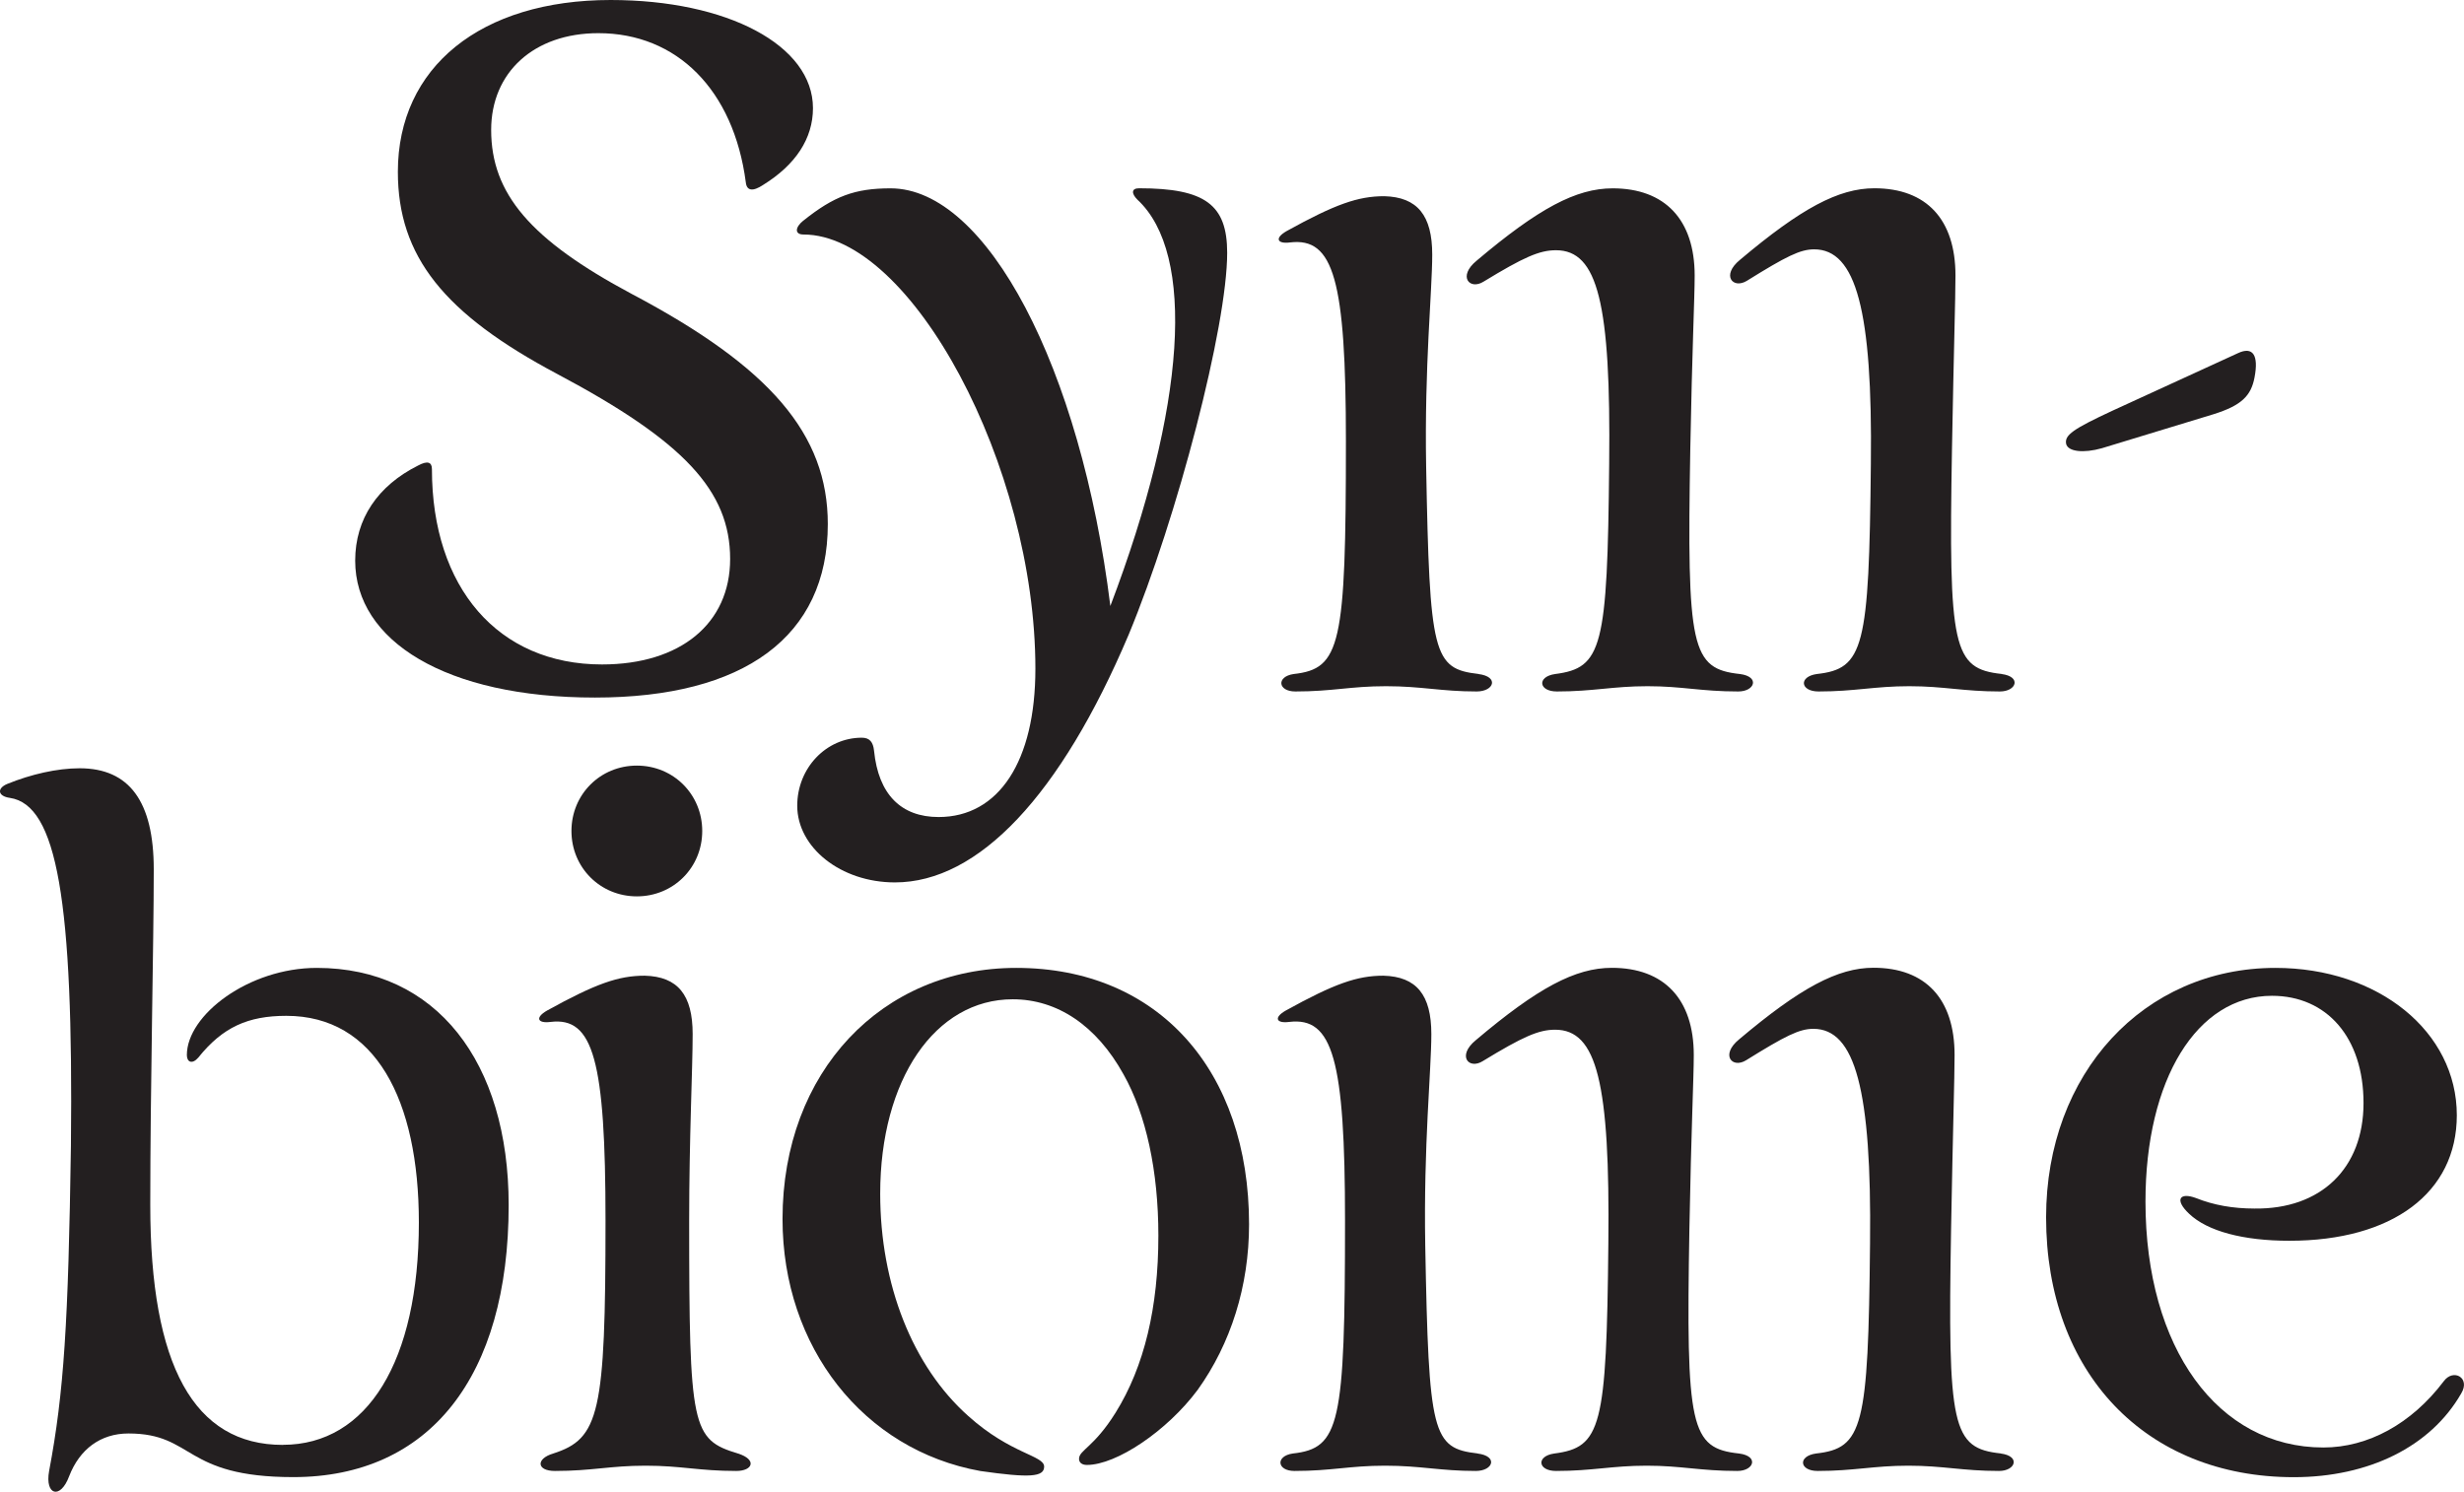
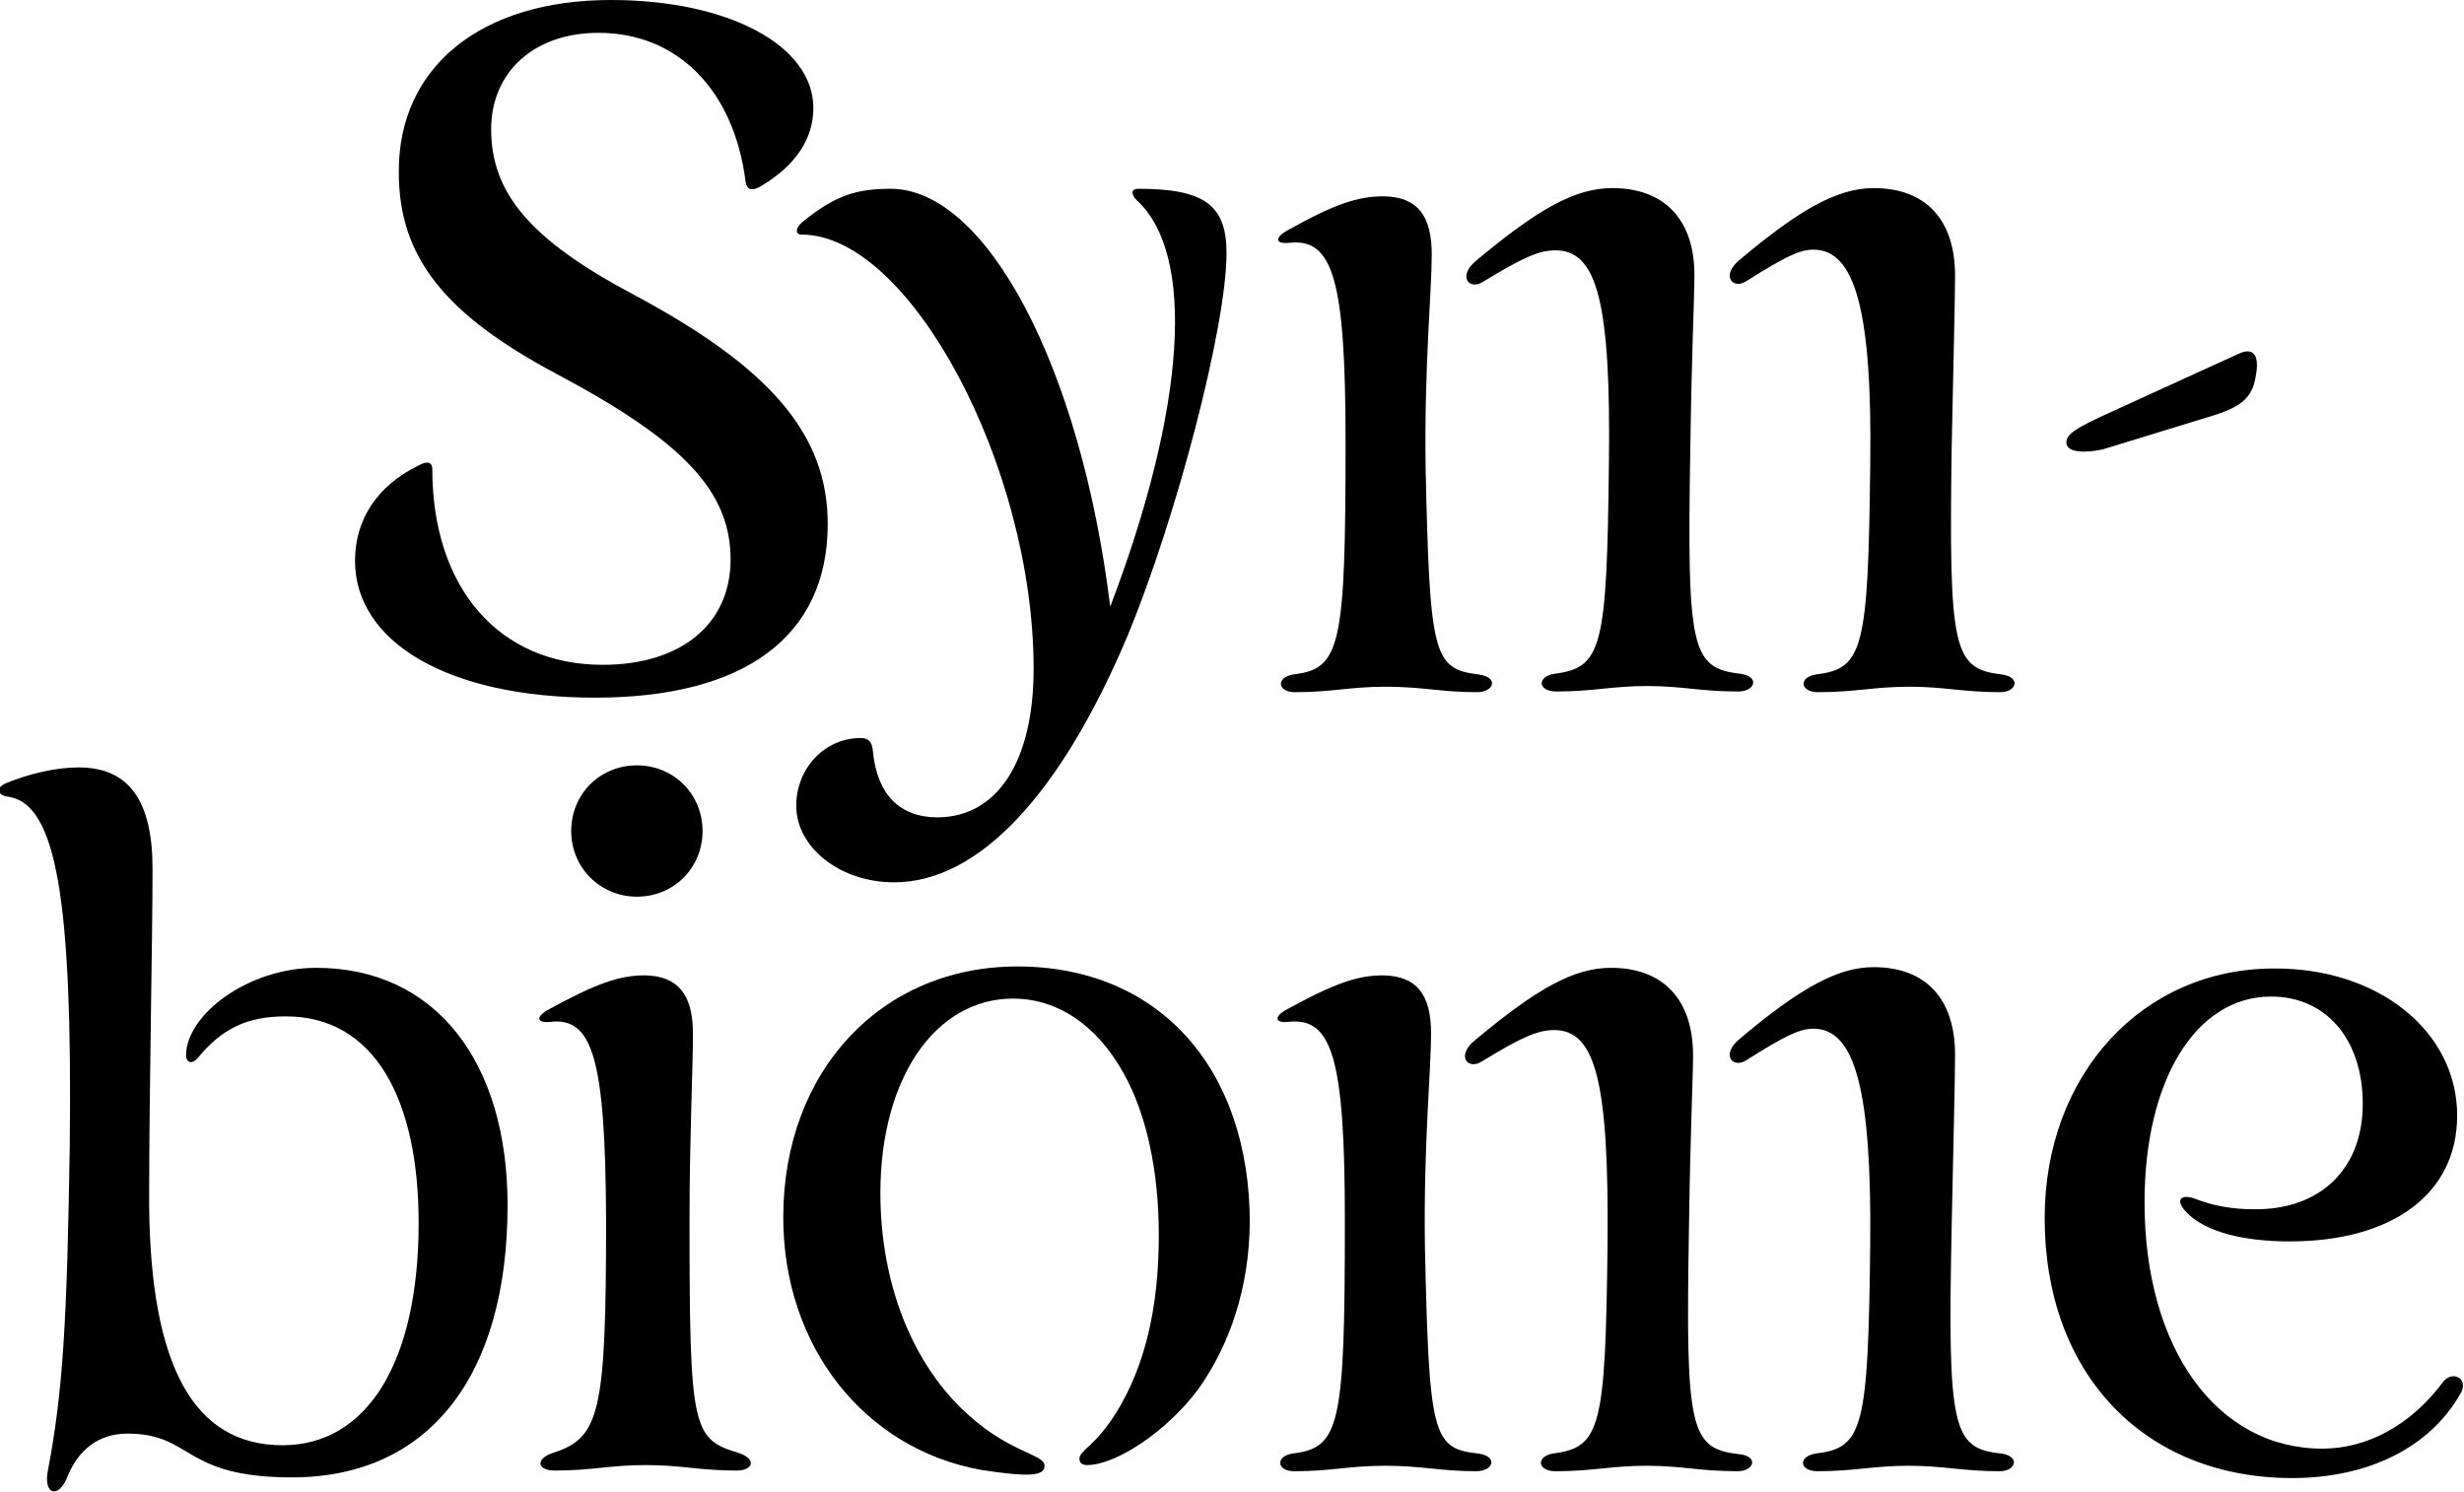
- <svg xmlns="http://www.w3.org/2000/svg" id="Layer_2" viewBox="0 0 360.25 218.13">
-   <defs>
-     <style>.cls-1{fill:#231f20;stroke-width:0px;}</style>
-   </defs>
+ <svg xmlns="http://www.w3.org/2000/svg" version="1.1" id="Layer_2_00000166673906604474764350000001809136655813168274_" x="0px" y="0px" viewBox="0 0 360.2 218.1" style="enable-background:new 0 0 360.2 218.1;" xml:space="preserve">
  <g id="Layer_1-2">
-     <path class="cls-1" d="M63.15,68.6c0,17.34,9.69,28.56,24.86,28.56,11.48,0,18.74-5.99,18.74-15.43,0-9.95-6.76-17.21-25.25-27.03-16.58-8.8-23.33-17.21-23.33-29.58,0-15.3,12.11-25.12,31.11-25.12,17.09,0,29.58,6.63,29.58,15.81,0,4.46-2.55,8.29-7.27,11.22-1.53,1.02-2.42.89-2.55-.38-1.78-13.51-10.07-21.8-21.55-21.8-9.44,0-15.68,5.74-15.68,14.15,0,9.31,5.74,16.07,20.53,23.97,20.27,10.71,28.69,20.53,28.69,33.66,0,16.45-12.24,25.37-34.04,25.37s-35.06-8.29-35.06-20.02c0-6.12,3.32-10.96,9.18-13.9,1.4-.76,2.04-.51,2.04.51Z" />
-     <path class="cls-1" d="M117.46,32.26c4.46-3.57,7.52-4.72,12.75-4.72,14.03,0,27.8,26.14,32.13,61.07,11.09-29.2,12.5-51.51,3.95-59.42-.89-.89-.89-1.66.25-1.66,9.69,0,12.88,2.42,12.88,9.44,0,10.71-7.27,38.63-14.41,55.85-9.95,23.46-21.93,36.21-34.17,36.21-7.91,0-14.28-5.1-14.28-11.22,0-5.48,4.21-9.94,9.44-9.94,1.15,0,1.66.64,1.79,1.91.64,6.38,3.95,9.69,9.44,9.69,8.8,0,14.15-8.16,14.15-21.68,0-29.58-18.1-63.5-33.92-63.5-1.27,0-1.27-1.02,0-2.04Z" />
-     <path class="cls-1" d="M216.15,98.56c3.06.38,2.29,2.55-.25,2.55-5.23,0-8.03-.77-13.26-.77s-7.78.77-13.26.77c-2.55,0-2.8-2.17-.25-2.55,6.89-.76,7.65-4.21,7.65-34.04,0-23.59-1.79-29.83-8.16-29.07-1.91.25-2.3-.64-.51-1.66,7.14-3.95,10.46-5.1,14.28-5.1,4.85.13,7.01,2.81,7.01,8.54,0,5.36-1.15,16.19-.89,30.98.51,27.54,1.02,29.58,7.65,30.34ZM254.14,101.11c-5.48,0-8.16-.77-13.26-.77s-7.91.77-13.26.77c-2.68,0-2.93-2.17-.25-2.55,6.88-.89,7.65-3.82,7.9-30.73.26-23.46-1.66-31.24-7.78-31.24-2.42,0-4.72,1.02-10.58,4.59-2.04,1.28-3.83-.76-1.02-3.06,9.05-7.65,14.54-10.58,19.89-10.58,7.65,0,11.99,4.59,11.99,12.75,0,3.32-.38,10.97-.64,25.37-.51,29.2.13,32.13,7.27,32.9,2.93.38,2.17,2.55-.25,2.55ZM292.65,98.56c2.93.38,2.17,2.55-.25,2.55-5.36,0-8.16-.77-13.26-.77s-7.91.77-13.26.77c-2.68,0-2.93-2.17-.26-2.55,6.89-.76,7.65-3.82,7.91-30.73.26-22.44-2.17-31.37-8.29-31.37-2.04,0-4.08,1.02-9.82,4.59-2.04,1.27-3.83-.77-1.02-3.06,8.92-7.52,14.41-10.46,19.64-10.46,7.65,0,11.86,4.59,11.86,12.75,0,3.32-.25,10.97-.51,25.37-.51,29.2.13,32.13,7.27,32.9Z" />
-     <path class="cls-1" d="M302.08,64.9c-.25-1.28,1.02-2.17,6.76-4.84l18.36-8.42c2.17-1.02,3.06.26,2.42,3.57-.51,2.68-1.91,4.08-5.99,5.36l-16.32,4.97c-2.68.76-4.97.51-5.23-.64Z" />
-     <path class="cls-1" d="M41.35,211.27c12.37,0,19.89-12.24,19.89-32.51,0-17.98-6.38-30.22-19.38-30.22-5.61,0-9.31,1.66-12.88,6.12-.89,1.02-1.66.64-1.66-.38,0-5.87,9.05-12.75,19-12.75,17.47,0,28.05,13.77,28.05,34.68,0,25.12-11.6,39.78-31.49,39.78-16.19,0-14.41-6.38-24.1-6.38-4.08,0-7.14,2.3-8.67,6.25-1.27,3.44-3.57,2.8-2.93-.76,2.17-11.48,2.81-21.68,3.19-47.56.38-35.96-2.04-49.85-8.93-50.87-1.79-.25-1.91-1.4-.38-2.04,3.44-1.4,7.27-2.29,10.58-2.29,7.27,0,10.84,4.85,10.84,14.79,0,10.96-.51,31.88-.51,49.09,0,23.46,6.38,35.06,19.38,35.06Z" />
-     <path class="cls-1" d="M80.49,149.43c-1.91.25-2.29-.64-.51-1.66,7.14-3.95,10.46-5.1,14.28-5.1,4.85.13,7.01,2.81,7.01,8.54,0,5.1-.51,15.17-.51,27.29,0,30.35.38,32,7.14,34.04,2.81.89,2.17,2.55-.25,2.55-5.48,0-8.03-.77-13.26-.77s-7.78.77-13.26.77c-2.68,0-2.81-1.79-.25-2.55,6.76-2.17,7.65-5.86,7.65-34.04,0-23.46-1.78-29.83-8.03-29.07ZM93.11,131.07c-5.35,0-9.56-4.21-9.56-9.56s4.21-9.56,9.56-9.56,9.56,4.21,9.56,9.56-4.21,9.56-9.56,9.56Z" />
-     <path class="cls-1" d="M175.1,203.24c-4.46,5.99-11.86,10.97-16.19,10.97-.77,0-1.15-.38-1.15-.89,0-1.28,2.17-1.66,5.35-6.76,4.21-6.76,6.25-15.43,6.25-25.88,0-9.44-1.79-17.72-5.1-23.59-3.95-7.14-9.69-10.97-16.19-10.97-11.35,0-19.38,11.73-19.38,28.43,0,13.26,4.72,25.25,12.88,32.51,6.25,5.61,11.09,5.74,11.09,7.4,0,1.53-2.17,1.66-9.31.64-17.09-3.06-28.94-18.11-28.94-36.85,0-21.55,14.54-36.72,34.17-36.72,20.78,0,34.04,15.04,34.04,37.49,0,9.05-2.68,17.47-7.52,24.22Z" />
-     <path class="cls-1" d="M216.02,212.54c3.06.38,2.29,2.55-.25,2.55-5.23,0-8.03-.77-13.26-.77s-7.78.77-13.26.77c-2.55,0-2.8-2.17-.25-2.55,6.89-.76,7.65-4.21,7.65-34.04,0-23.59-1.79-29.83-8.16-29.07-1.91.25-2.3-.64-.51-1.66,7.14-3.95,10.46-5.1,14.28-5.1,4.85.13,7.01,2.81,7.01,8.54,0,5.35-1.15,16.19-.89,30.98.51,27.54,1.02,29.58,7.65,30.34ZM254.02,215.09c-5.48,0-8.16-.77-13.26-.77s-7.91.77-13.26.77c-2.68,0-2.93-2.17-.26-2.55,6.88-.89,7.65-3.82,7.91-30.73.25-23.46-1.66-31.24-7.78-31.24-2.42,0-4.72,1.02-10.58,4.59-2.04,1.28-3.82-.76-1.02-3.06,9.05-7.65,14.54-10.58,19.89-10.58,7.65,0,11.98,4.59,11.98,12.75,0,3.32-.38,10.97-.64,25.37-.51,29.2.13,32.13,7.27,32.9,2.93.38,2.17,2.55-.26,2.55ZM292.52,212.54c2.93.38,2.17,2.55-.25,2.55-5.35,0-8.16-.77-13.26-.77s-7.91.77-13.26.77c-2.68,0-2.93-2.17-.25-2.55,6.88-.76,7.65-3.82,7.91-30.73.25-22.44-2.17-31.37-8.29-31.37-2.04,0-4.08,1.02-9.82,4.59-2.04,1.27-3.83-.77-1.02-3.06,8.92-7.52,14.41-10.46,19.63-10.46,7.65,0,11.86,4.59,11.86,12.75,0,3.32-.25,10.97-.51,25.37-.51,29.2.13,32.13,7.27,32.9Z" />
-     <path class="cls-1" d="M359.2,163.07c0,11.35-9.44,18.36-24.48,18.36-6.76,0-11.99-1.4-14.66-3.95-2.17-2.04-1.4-3.19,1.02-2.29,2.55,1.02,5.36,1.53,8.54,1.53,9.69.13,15.94-5.86,15.94-15.43s-5.36-15.68-13.39-15.68c-10.97,0-18.49,12.24-18.49,30.09,0,21.42,10.58,35.96,26.01,35.96,6.5,0,12.88-3.44,17.6-9.69,1.4-1.91,3.95-.51,2.55,1.79-4.46,7.78-13.52,12.24-24.48,12.24-21.68,0-36.21-15.3-36.21-38,0-21.04,14.28-36.47,33.53-36.47,15.04,0,26.52,9.31,26.52,21.55Z" />
+     <path d="M63.2,68.6c0,17.3,9.7,28.6,24.9,28.6c11.5,0,18.7-6,18.7-15.4c0-9.9-6.8-17.2-25.2-27c-16.6-8.8-23.3-17.2-23.3-29.6   C58.2,9.8,70.3,0,89.3,0c17.1,0,29.6,6.6,29.6,15.8c0,4.5-2.6,8.3-7.3,11.2c-1.5,1-2.4,0.9-2.6-0.4C107.3,13.1,99,4.8,87.5,4.8   c-9.4,0-15.7,5.7-15.7,14.1c0,9.3,5.7,16.1,20.5,24C112.6,53.7,121,63.5,121,76.6c0,16.5-12.2,25.4-34,25.4s-35.1-8.3-35.1-20   c0-6.1,3.3-11,9.2-13.9C62.5,67.3,63.2,67.6,63.2,68.6L63.2,68.6z" />
+     <path d="M117.5,32.3c4.5-3.6,7.5-4.7,12.7-4.7c14,0,27.8,26.1,32.1,61.1c11.1-29.2,12.5-51.5,3.9-59.4c-0.9-0.9-0.9-1.7,0.2-1.7   c9.7,0,12.9,2.4,12.9,9.4c0,10.7-7.3,38.6-14.4,55.8c-9.9,23.5-21.9,36.2-34.2,36.2c-7.9,0-14.3-5.1-14.3-11.2   c0-5.5,4.2-9.9,9.4-9.9c1.2,0,1.7,0.6,1.8,1.9c0.6,6.4,4,9.7,9.4,9.7c8.8,0,14.1-8.2,14.1-21.7c0-29.6-18.1-63.5-33.9-63.5   C116.2,34.3,116.2,33.3,117.5,32.3L117.5,32.3z" />
+     <path d="M216.1,98.6c3.1,0.4,2.3,2.6-0.2,2.6c-5.2,0-8-0.8-13.3-0.8s-7.8,0.8-13.3,0.8c-2.6,0-2.8-2.2-0.2-2.6   c6.9-0.8,7.6-4.2,7.6-34c0-23.6-1.8-29.8-8.2-29.1c-1.9,0.2-2.3-0.6-0.5-1.7c7.1-4,10.5-5.1,14.3-5.1c4.9,0.1,7,2.8,7,8.5   c0,5.4-1.1,16.2-0.9,31C209,95.7,209.5,97.8,216.1,98.6L216.1,98.6z M254.1,101.1c-5.5,0-8.2-0.8-13.3-0.8s-7.9,0.8-13.3,0.8   c-2.7,0-2.9-2.2-0.2-2.6c6.9-0.9,7.6-3.8,7.9-30.7c0.3-23.5-1.7-31.2-7.8-31.2c-2.4,0-4.7,1-10.6,4.6c-2,1.3-3.8-0.8-1-3.1   c9.1-7.6,14.5-10.6,19.9-10.6c7.6,0,12,4.6,12,12.7c0,3.3-0.4,11-0.6,25.4c-0.5,29.2,0.1,32.1,7.3,32.9   C257.3,98.9,256.6,101.1,254.1,101.1L254.1,101.1z M292.6,98.6c2.9,0.4,2.2,2.6-0.2,2.6c-5.4,0-8.2-0.8-13.3-0.8s-7.9,0.8-13.3,0.8   c-2.7,0-2.9-2.2-0.3-2.6c6.9-0.8,7.6-3.8,7.9-30.7c0.3-22.4-2.2-31.4-8.3-31.4c-2,0-4.1,1-9.8,4.6c-2,1.3-3.8-0.8-1-3.1   c8.9-7.5,14.4-10.5,19.6-10.5c7.6,0,11.9,4.6,11.9,12.8c0,3.3-0.2,11-0.5,25.4C284.9,94.9,285.5,97.8,292.6,98.6L292.6,98.6z" />
+     <path d="M302.1,64.9c-0.2-1.3,1-2.2,6.8-4.8l18.4-8.4c2.2-1,3.1,0.3,2.4,3.6c-0.5,2.7-1.9,4.1-6,5.4l-16.3,5   C304.6,66.3,302.3,66.1,302.1,64.9L302.1,64.9z" />
+     <path d="M41.3,211.3c12.4,0,19.9-12.2,19.9-32.5c0-18-6.4-30.2-19.4-30.2c-5.6,0-9.3,1.7-12.9,6.1c-0.9,1-1.7,0.6-1.7-0.4   c0-5.9,9-12.8,19-12.8c17.5,0,28,13.8,28,34.7c0,25.1-11.6,39.8-31.5,39.8c-16.2,0-14.4-6.4-24.1-6.4c-4.1,0-7.1,2.3-8.7,6.2   c-1.3,3.4-3.6,2.8-2.9-0.8c2.2-11.5,2.8-21.7,3.2-47.6c0.4-36-2-49.8-8.9-50.9c-1.8-0.2-1.9-1.4-0.4-2c3.4-1.4,7.3-2.3,10.6-2.3   c7.3,0,10.8,4.8,10.8,14.8c0,11-0.5,31.9-0.5,49.1C22,199.7,28.3,211.3,41.3,211.3L41.3,211.3z" />
+     <path d="M80.5,149.4c-1.9,0.2-2.3-0.6-0.5-1.7c7.1-3.9,10.5-5.1,14.3-5.1c4.8,0.1,7,2.8,7,8.5c0,5.1-0.5,15.2-0.5,27.3   c0,30.4,0.4,32,7.1,34c2.8,0.9,2.2,2.6-0.2,2.6c-5.5,0-8-0.8-13.3-0.8s-7.8,0.8-13.3,0.8c-2.7,0-2.8-1.8-0.2-2.6   c6.8-2.2,7.7-5.9,7.7-34C88.5,155,86.7,148.7,80.5,149.4L80.5,149.4z M93.1,131.1c-5.3,0-9.6-4.2-9.6-9.6s4.2-9.6,9.6-9.6   s9.6,4.2,9.6,9.6S98.5,131.1,93.1,131.1z" />
+     <path d="M175.1,203.2c-4.5,6-11.9,11-16.2,11c-0.8,0-1.1-0.4-1.1-0.9c0-1.3,2.2-1.7,5.4-6.8c4.2-6.8,6.2-15.4,6.2-25.9   c0-9.4-1.8-17.7-5.1-23.6c-3.9-7.1-9.7-11-16.2-11c-11.4,0-19.4,11.7-19.4,28.4c0,13.3,4.7,25.2,12.9,32.5   c6.2,5.6,11.1,5.7,11.1,7.4c0,1.5-2.2,1.7-9.3,0.6c-17.1-3.1-28.9-18.1-28.9-36.9c0-21.6,14.5-36.7,34.2-36.7c20.8,0,34,15,34,37.5   C182.6,188.1,179.9,196.5,175.1,203.2L175.1,203.2z" />
+     <path d="M216,212.5c3.1,0.4,2.3,2.6-0.2,2.6c-5.2,0-8-0.8-13.3-0.8s-7.8,0.8-13.3,0.8c-2.6,0-2.8-2.2-0.2-2.6   c6.9-0.8,7.6-4.2,7.6-34c0-23.6-1.8-29.8-8.2-29.1c-1.9,0.2-2.3-0.6-0.5-1.7c7.1-3.9,10.5-5.1,14.3-5.1c4.9,0.1,7,2.8,7,8.5   c0,5.4-1.1,16.2-0.9,31C208.9,209.7,209.4,211.8,216,212.5L216,212.5z M254,215.1c-5.5,0-8.2-0.8-13.3-0.8s-7.9,0.8-13.3,0.8   c-2.7,0-2.9-2.2-0.3-2.6c6.9-0.9,7.6-3.8,7.9-30.7c0.2-23.5-1.7-31.2-7.8-31.2c-2.4,0-4.7,1-10.6,4.6c-2,1.3-3.8-0.8-1-3.1   c9.1-7.6,14.5-10.6,19.9-10.6c7.6,0,12,4.6,12,12.8c0,3.3-0.4,11-0.6,25.4c-0.5,29.2,0.1,32.1,7.3,32.9   C257.2,212.9,256.4,215.1,254,215.1L254,215.1z M292.5,212.5c2.9,0.4,2.2,2.6-0.2,2.6c-5.4,0-8.2-0.8-13.3-0.8s-7.9,0.8-13.3,0.8   c-2.7,0-2.9-2.2-0.2-2.6c6.9-0.8,7.6-3.8,7.9-30.7c0.2-22.4-2.2-31.4-8.3-31.4c-2,0-4.1,1-9.8,4.6c-2,1.3-3.8-0.8-1-3.1   c8.9-7.5,14.4-10.5,19.6-10.5c7.6,0,11.9,4.6,11.9,12.8c0,3.3-0.2,11-0.5,25.4C284.7,208.8,285.4,211.8,292.5,212.5L292.5,212.5z" />
+     <path d="M359.2,163.1c0,11.4-9.4,18.4-24.5,18.4c-6.8,0-12-1.4-14.7-3.9c-2.2-2-1.4-3.2,1-2.3c2.5,1,5.4,1.5,8.5,1.5   c9.7,0.1,15.9-5.9,15.9-15.4s-5.4-15.7-13.4-15.7c-11,0-18.5,12.2-18.5,30.1c0,21.4,10.6,36,26,36c6.5,0,12.9-3.4,17.6-9.7   c1.4-1.9,4-0.5,2.5,1.8c-4.5,7.8-13.5,12.2-24.5,12.2c-21.7,0-36.2-15.3-36.2-38c0-21,14.3-36.5,33.5-36.5   C347.7,141.5,359.2,150.8,359.2,163.1L359.2,163.1z" />
  </g>
</svg>
